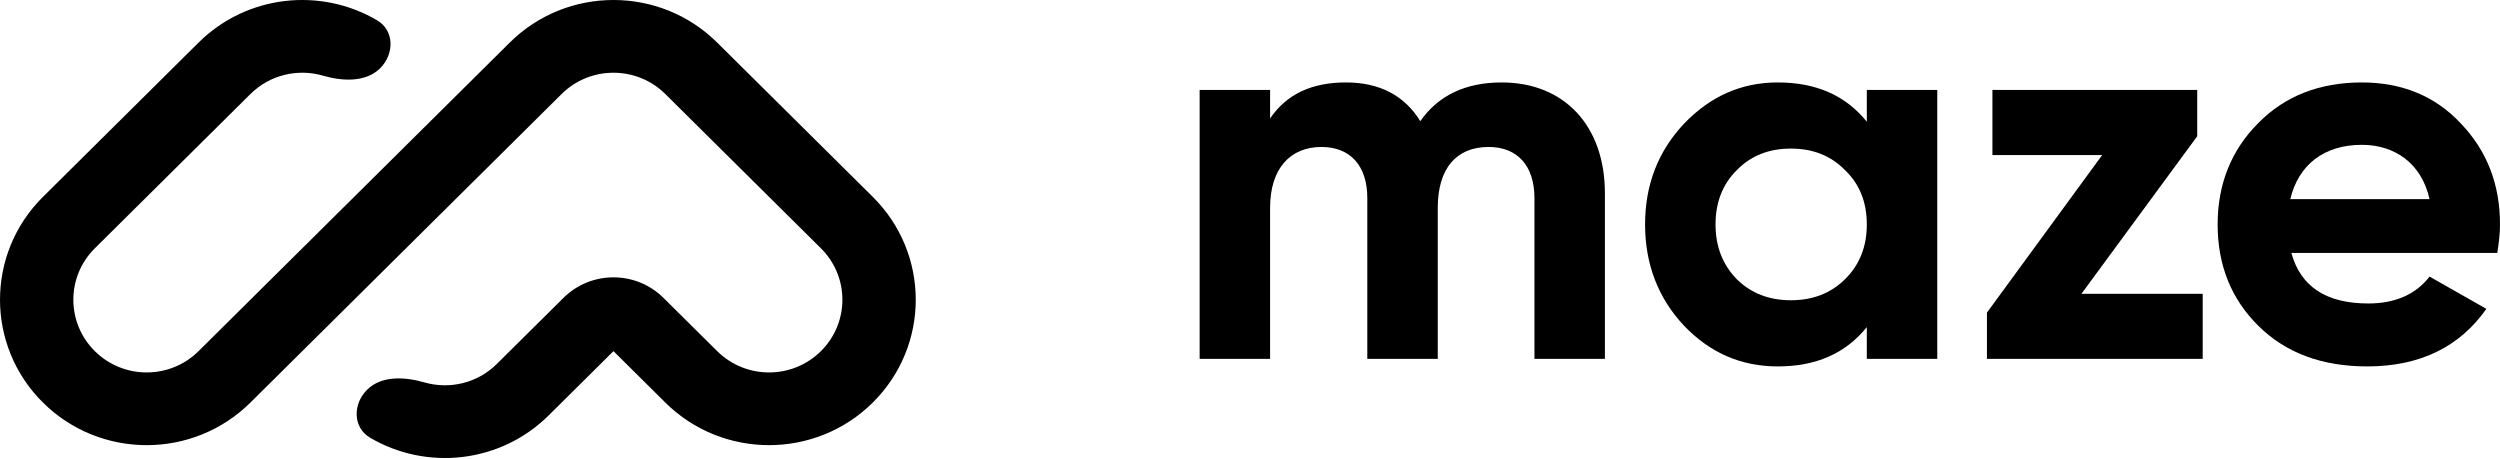
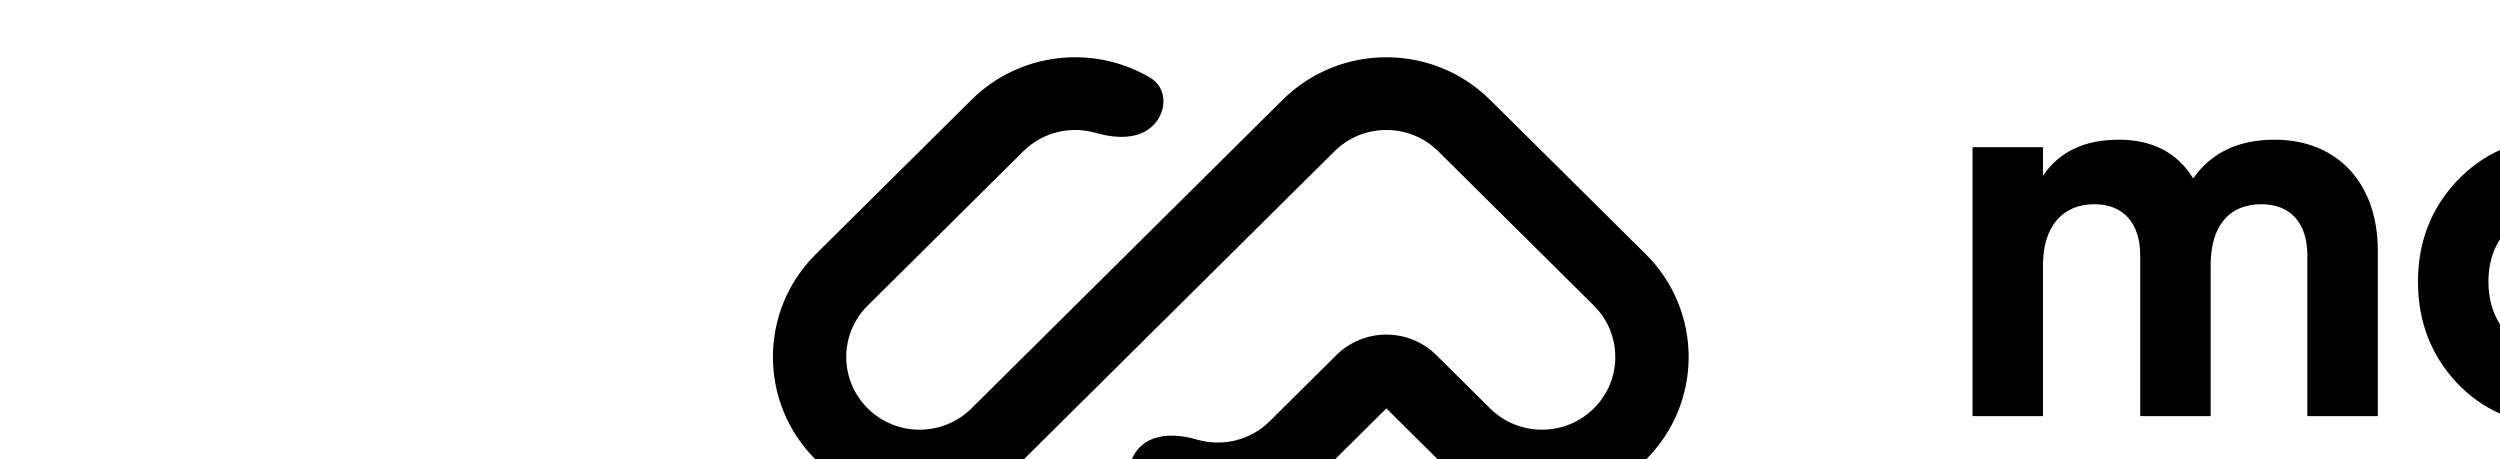
- <svg xmlns="http://www.w3.org/2000/svg" width="131" height="24" viewBox="0 0 131 24" fill="none">
+ <svg xmlns="http://www.w3.org/2000/svg" width="131" height="24" viewBox="0 -3 50 24" fill="none">
  <path fill-rule="evenodd" clip-rule="evenodd" d="M2.251 21.094C-0.75 18.118 -0.75 13.292 2.251 10.316L10.404 2.232C12.942 -0.284 16.812 -0.673 19.762 1.065C20.675 1.602 20.667 2.835 19.916 3.58C19.166 4.324 17.941 4.26 16.922 3.964C15.618 3.586 14.151 3.907 13.122 4.927L4.969 13.011C3.468 14.499 3.468 16.911 4.969 18.4C6.47 19.888 8.903 19.888 10.404 18.4L26.71 2.232C29.712 -0.744 34.579 -0.744 37.581 2.232L45.734 10.316C48.736 13.292 48.736 18.118 45.734 21.094C42.732 24.07 37.865 24.07 34.863 21.094L32.146 18.4L28.749 21.768C26.211 24.284 22.341 24.673 19.391 22.935C18.478 22.398 18.486 21.165 19.237 20.421C19.987 19.676 21.212 19.74 22.231 20.036C23.535 20.414 25.002 20.093 26.031 19.073L29.525 15.609C30.972 14.174 33.319 14.174 34.766 15.609L37.581 18.4C39.082 19.888 41.515 19.888 43.016 18.4C44.517 16.911 44.517 14.499 43.016 13.011L34.863 4.927C33.362 3.439 30.929 3.439 29.428 4.927L13.122 21.094C10.12 24.07 5.253 24.07 2.251 21.094Z" fill="black" />
  <path d="M78.688 4.32C76.799 4.32 75.368 4.996 74.423 6.349C73.593 4.996 72.277 4.32 70.531 4.32C68.728 4.32 67.412 4.94 66.553 6.208V4.714H62.861V18.805H66.553V10.886C66.553 8.829 67.612 7.701 69.243 7.701C70.76 7.701 71.647 8.688 71.647 10.379V18.805H75.339V10.886C75.339 8.829 76.312 7.701 78.001 7.701C79.517 7.701 80.405 8.688 80.405 10.379V18.805H84.097V10.125C84.097 6.602 81.979 4.32 78.688 4.32Z" fill="black" />
  <path d="M97.821 6.377C96.705 4.996 95.159 4.32 93.156 4.32C91.239 4.32 89.607 5.052 88.234 6.49C86.889 7.927 86.202 9.674 86.202 11.76C86.202 13.845 86.889 15.62 88.234 17.058C89.607 18.495 91.239 19.2 93.156 19.2C95.159 19.2 96.705 18.523 97.821 17.142V18.805H101.513V4.714H97.821V6.377ZM91.01 14.634C90.266 13.873 89.894 12.915 89.894 11.76C89.894 10.604 90.266 9.646 91.01 8.913C91.754 8.152 92.698 7.786 93.843 7.786C94.988 7.786 95.932 8.152 96.676 8.913C97.449 9.646 97.821 10.604 97.821 11.76C97.821 12.915 97.449 13.873 96.676 14.634C95.932 15.367 94.988 15.733 93.843 15.733C92.698 15.733 91.754 15.367 91.01 14.634Z" fill="black" />
  <path d="M115.135 7.138V4.714H104.403V8.124H110.155L104.116 16.381V18.805H115.421V15.395H109.067L115.135 7.138Z" fill="black" />
  <path d="M130.857 13.253C130.943 12.718 131 12.239 131 11.76C131 9.646 130.314 7.899 128.94 6.461C127.595 5.024 125.849 4.32 123.76 4.32C121.556 4.32 119.725 5.024 118.322 6.461C116.92 7.87 116.204 9.646 116.204 11.76C116.204 13.901 116.92 15.677 118.351 17.086C119.782 18.495 121.671 19.2 124.046 19.2C126.793 19.2 128.883 18.185 130.285 16.184L127.309 14.493C126.593 15.423 125.506 15.902 124.103 15.902C121.9 15.902 120.555 15.029 120.068 13.253H130.857ZM120.011 10.435C120.44 8.631 121.785 7.589 123.76 7.589C125.448 7.589 126.879 8.519 127.309 10.435H120.011Z" fill="black" />
</svg>
